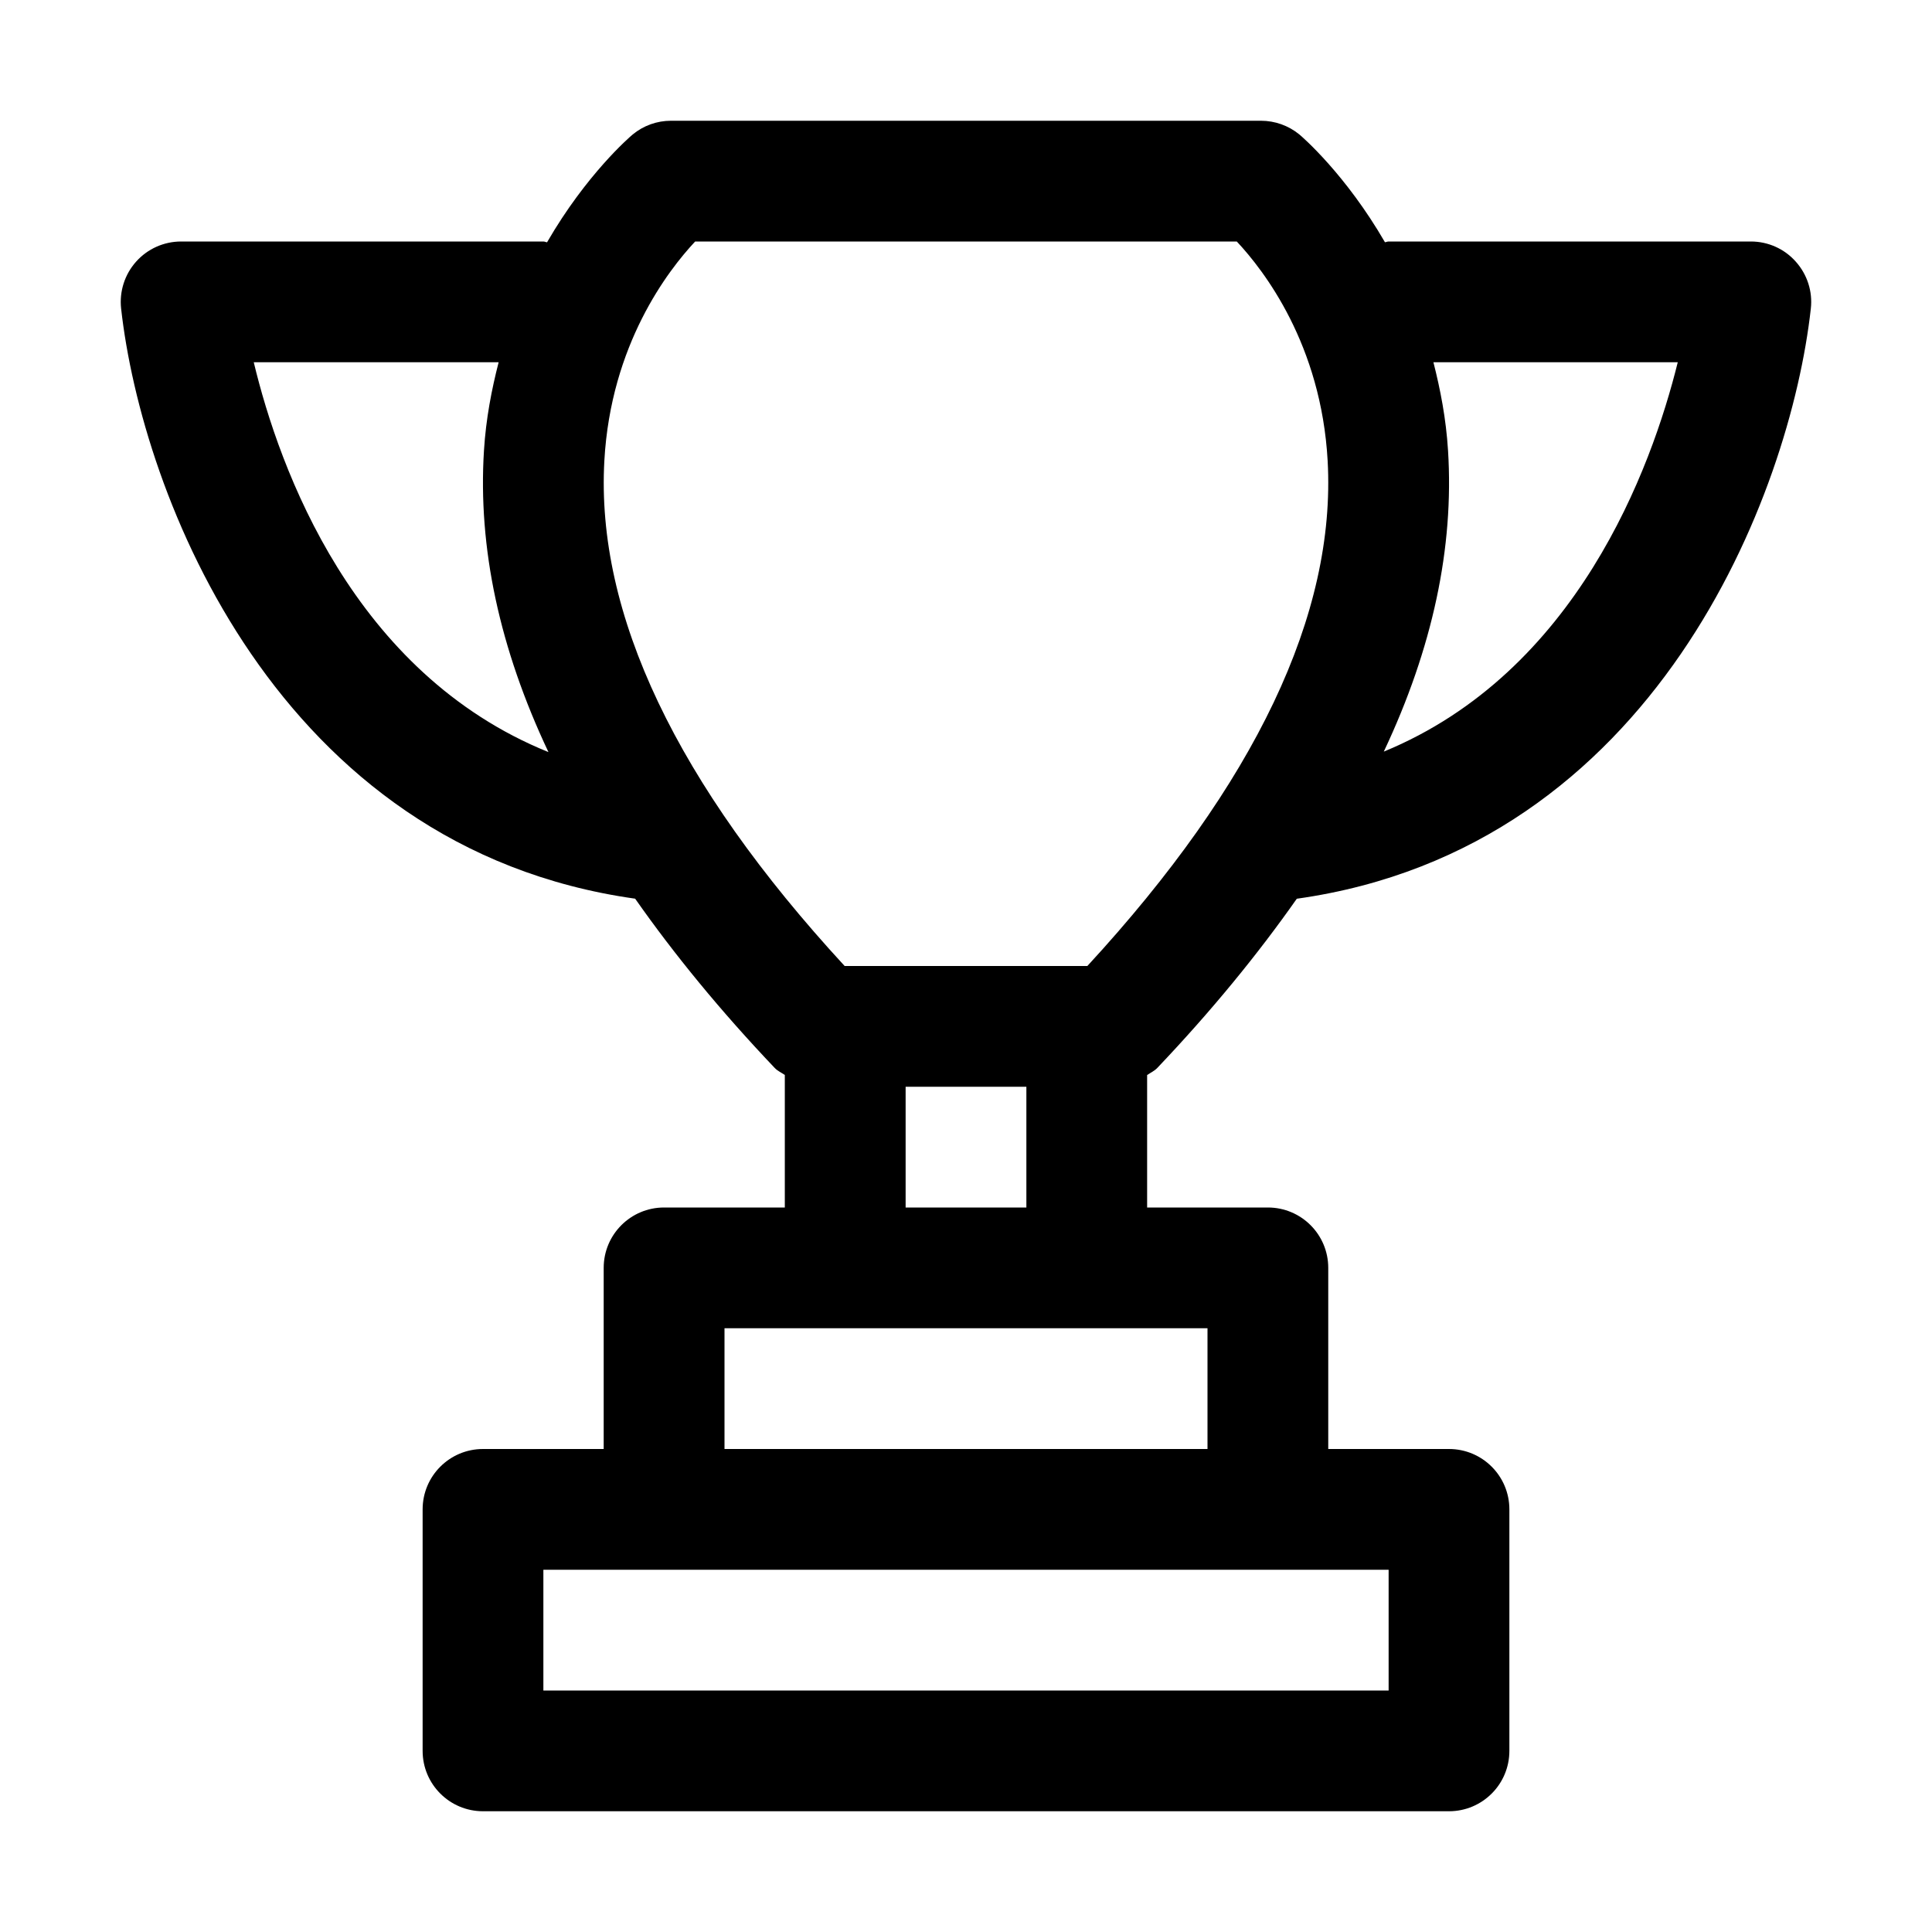
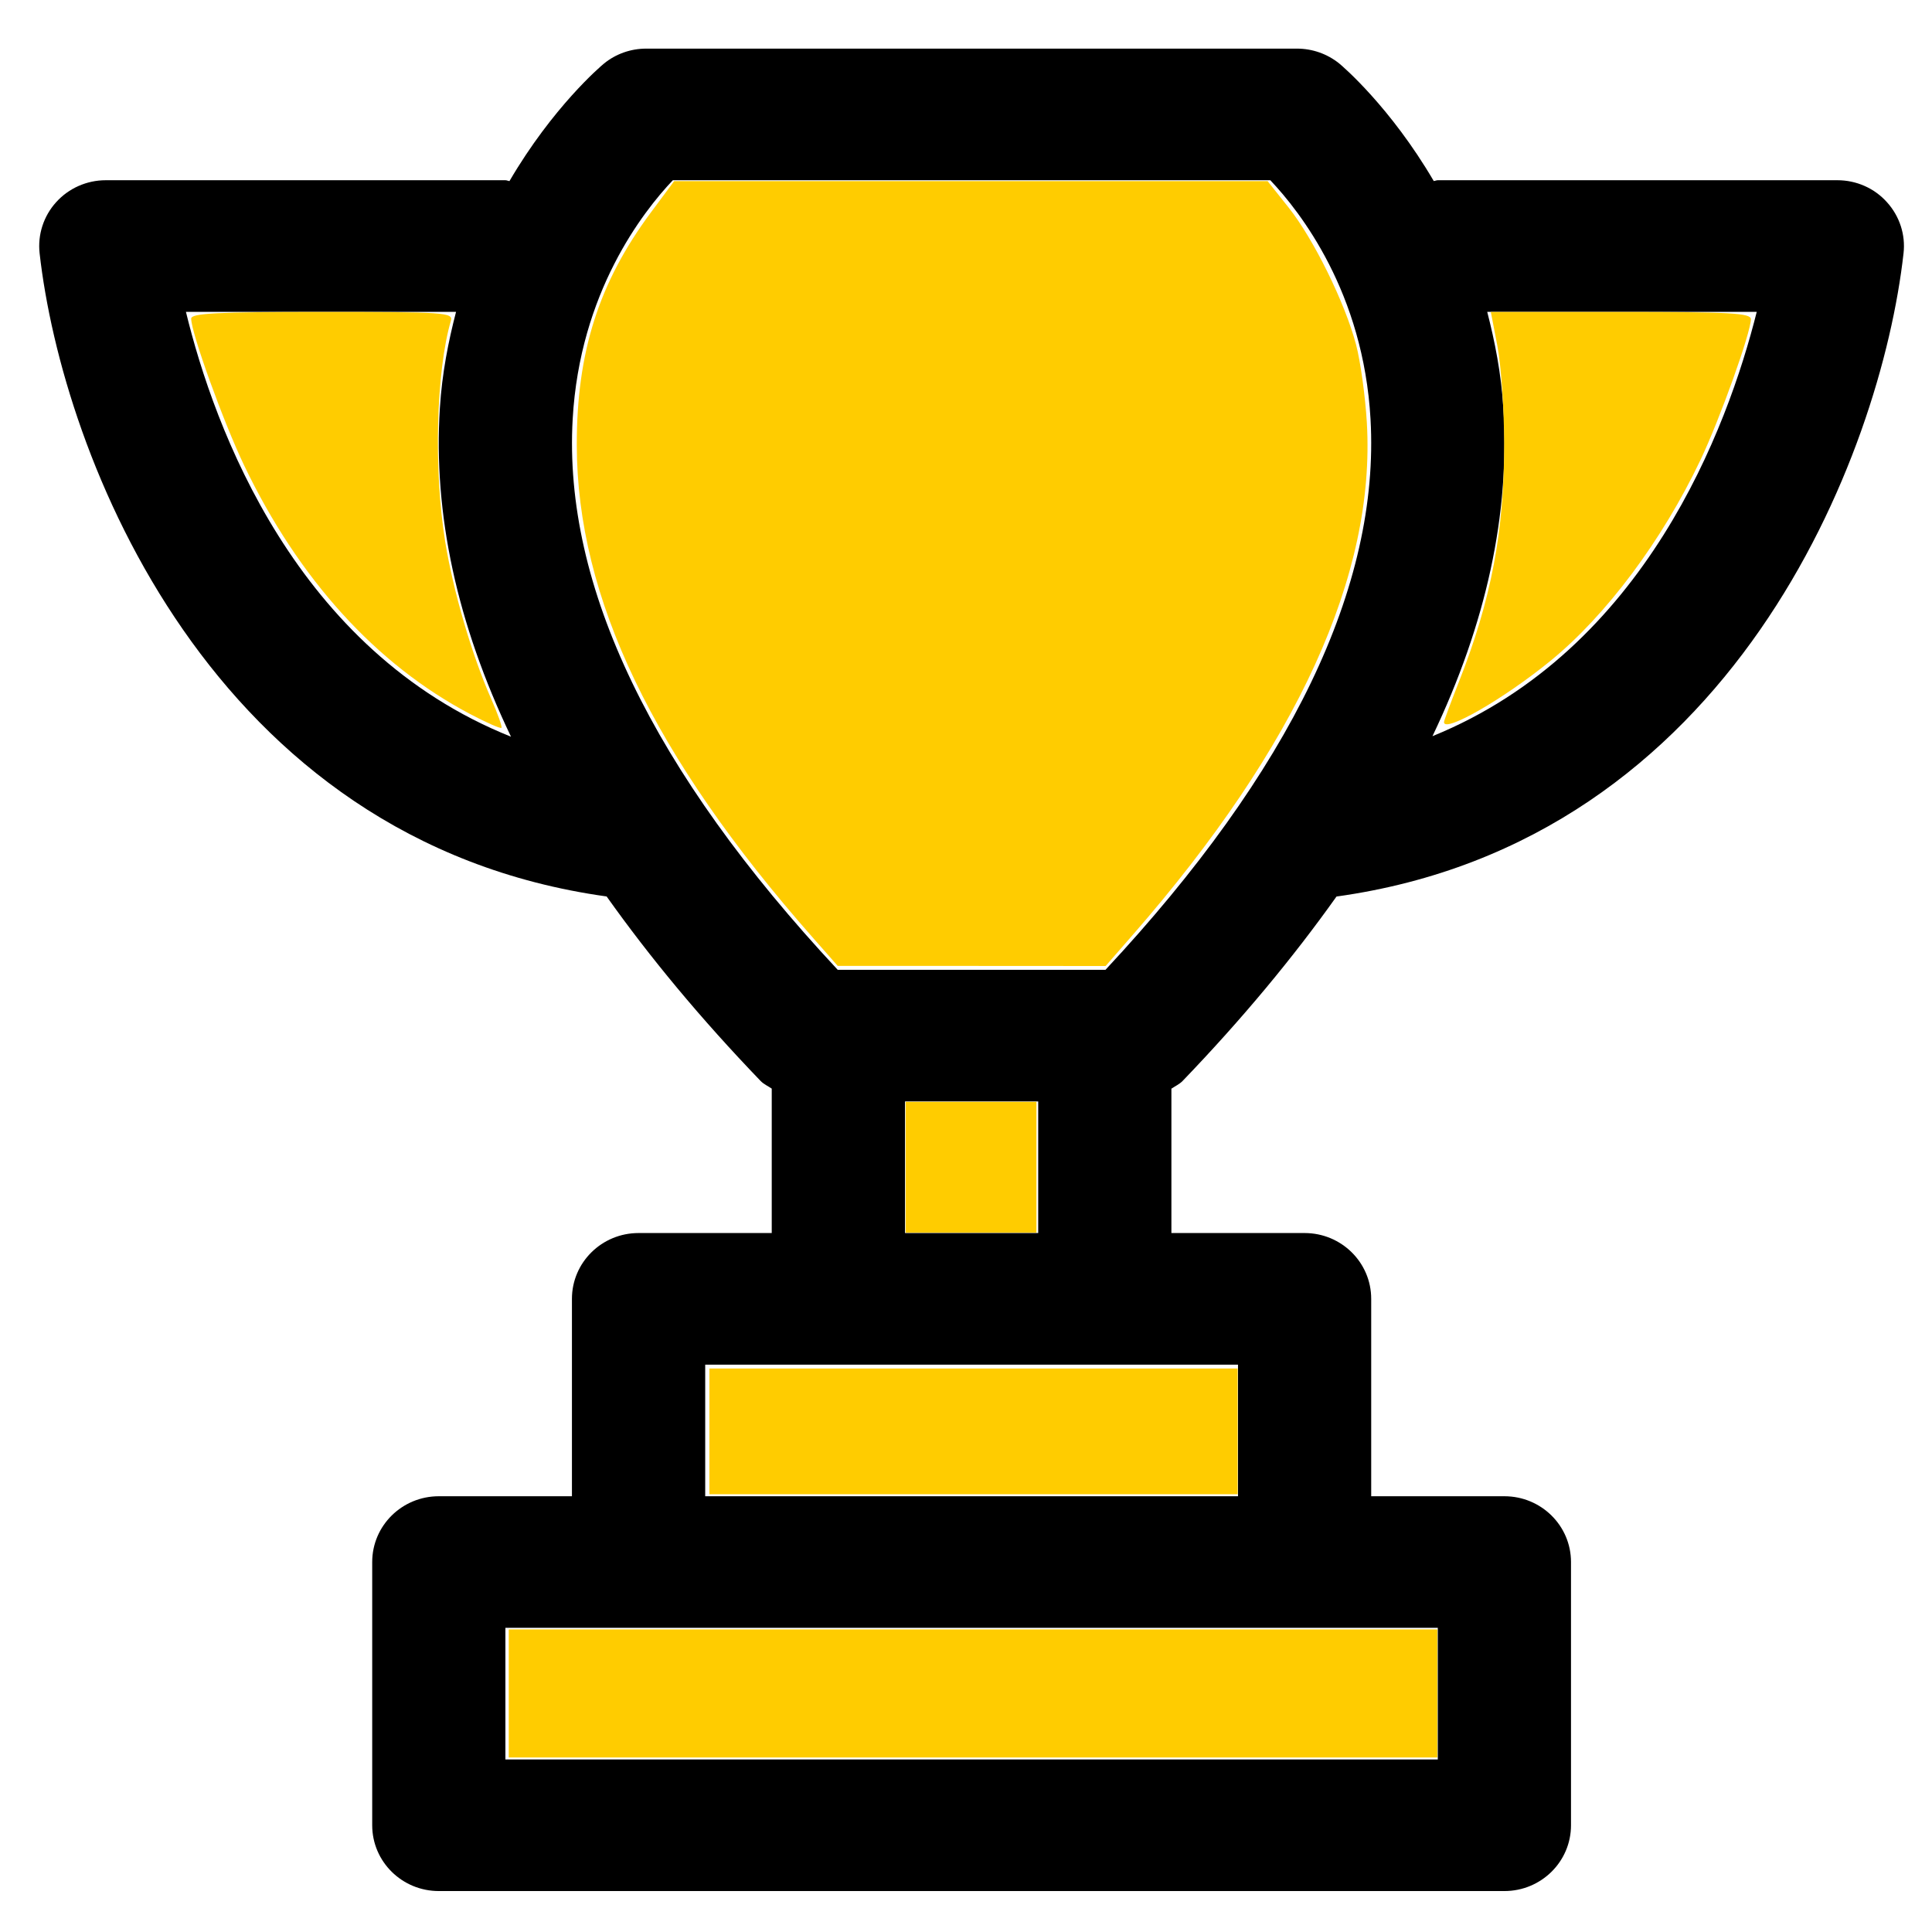
- <svg xmlns="http://www.w3.org/2000/svg" fill="#000000" width="800px" height="800px" viewBox="0 0 32 32" enable-background="new 0 0 32 32" id="Layer_3" version="1.1" xml:space="preserve">
-   <g>
-     <path d="M29,4h-6c-0.022,0-0.04,0.011-0.061,0.012c-0.651-1.124-1.367-1.743-1.419-1.786C21.341,2.08,21.117,2,20.886,2h-9.773   c-0.231,0-0.455,0.08-0.633,0.227c-0.052,0.043-0.769,0.662-1.419,1.786C9.04,4.011,9.022,4,9,4H3C2.715,4,2.444,4.121,2.255,4.333   c-0.19,0.212-0.28,0.495-0.249,0.777c0.34,3.061,2.567,8.938,8.514,9.775c0.648,0.924,1.413,1.858,2.311,2.803   c0.048,0.051,0.112,0.078,0.168,0.117V20h-2c-0.552,0-1,0.447-1,1v3H8c-0.552,0-1,0.447-1,1v4c0,0.553,0.448,1,1,1h16   c0.552,0,1-0.447,1-1v-4c0-0.553-0.448-1-1-1h-2v-3c0-0.553-0.448-1-1-1h-2v-2.194c0.057-0.039,0.12-0.067,0.168-0.117   c0.897-0.944,1.662-1.879,2.311-2.803c5.947-0.837,8.175-6.714,8.514-9.775c0.032-0.282-0.059-0.565-0.249-0.777   C29.556,4.121,29.285,4,29,4z M4.203,6h4.056C8.143,6.453,8.049,6.931,8.016,7.463c-0.101,1.611,0.258,3.279,1.068,4.994   C5.853,11.149,4.629,7.774,4.203,6z M23,28H9v-2h2h10h2V28z M20,24h-8v-2h2h4h2V24z M15,20v-2h2v2H15z M18.01,16H18h-4h-0.01   c-2.783-3.019-4.122-5.833-3.98-8.369C10.117,5.707,11.065,4.479,11.514,4h8.971c0.452,0.482,1.398,1.709,1.505,3.632   C22.131,10.167,20.792,12.981,18.01,16z M22.92,12.449c0.808-1.712,1.165-3.378,1.064-4.987C23.951,6.931,23.857,6.453,23.742,6   h4.047C27.352,7.765,26.111,11.136,22.92,12.449z" />
+ <svg xmlns="http://www.w3.org/2000/svg" width="48" height="48" viewBox="0 0 48 48" version="1.1" id="svg1" xml:space="preserve">
+   <defs id="defs1" />
+   <g id="layer1">
+     <g style="fill:#000000" id="g50" transform="matrix(1.65465,0,0,1.634807,-2.335175,-2.061618)">
+       <g id="g1">
+         <path d="M 29,4 H 23 C 22.978,4 22.96,4.011 22.939,4.012 22.288,2.888 21.572,2.269 21.52,2.226 21.341,2.08 21.117,2 20.886,2 H 11.113 C 10.882,2 10.658,2.08 10.48,2.227 10.428,2.27 9.711,2.889 9.061,4.013 9.04,4.011 9.022,4 9,4 H 3 C 2.715,4 2.444,4.121 2.255,4.333 2.065,4.545 1.975,4.828 2.006,5.11 c 0.34,3.061 2.567,8.938 8.514,9.775 0.648,0.924 1.413,1.858 2.311,2.803 0.048,0.051 0.112,0.078 0.168,0.117 V 20 h -2 c -0.552,0 -1,0.447 -1,1 v 3 H 8 c -0.552,0 -1,0.447 -1,1 v 4 c 0,0.553 0.448,1 1,1 h 16 c 0.552,0 1,-0.447 1,-1 v -4 c 0,-0.553 -0.448,-1 -1,-1 h -2 v -3 c 0,-0.553 -0.448,-1 -1,-1 h -2 v -2.194 c 0.057,-0.039 0.12,-0.067 0.168,-0.117 0.897,-0.944 1.662,-1.879 2.311,-2.803 5.947,-0.837 8.175,-6.714 8.514,-9.775 C 30.025,4.829 29.934,4.546 29.744,4.334 29.556,4.121 29.285,4 29,4 Z M 4.203,6 H 8.259 C 8.143,6.453 8.049,6.931 8.016,7.463 7.915,9.074 8.274,10.742 9.084,12.457 5.853,11.149 4.629,7.774 4.203,6 Z M 23,28 H 9 v -2 h 2 10 2 z m -3,-4 h -8 v -2 h 2 4 2 z m -5,-4 v -2 h 2 v 2 z m 3.01,-4 H 18 14 13.99 C 11.207,12.981 9.868,10.167 10.01,7.631 10.117,5.707 11.065,4.479 11.514,4 h 8.971 c 0.452,0.482 1.398,1.709 1.505,3.632 0.141,2.535 -1.198,5.349 -3.98,8.368 z m 4.91,-3.551 C 23.728,10.737 24.085,9.071 23.984,7.462 23.951,6.931 23.857,6.453 23.742,6 h 4.047 c -0.437,1.765 -1.678,5.136 -4.869,6.449 z" id="path1" />
+       </g>
+     </g>
+     <path style="fill:#ffcc00;stroke-width:0.101;paint-order:stroke markers fill" d="m 12.64,42.073 v -1.591 h 11.535 11.535 v 1.591 1.591 H 24.174 12.64 Z" id="path53" />
+     <path style="fill:#ffcc00;stroke-width:0.142;paint-order:stroke markers fill" d="M 20.188,23.288 C 16.226,18.793 14.336,14.849 14.33,11.062 14.326,8.753 14.878,7.019 16.169,5.281 L 16.749,4.5 h 7.372 7.372 l 0.522,0.656 c 0.622,0.783 1.401,2.366 1.676,3.406 0.109,0.412 0.229,1.284 0.268,1.938 0.22,3.775 -1.725,8.033 -5.809,12.719 L 27.469,24 24.141,23.998 20.812,23.997 Z" id="path60" />
+     <path style="fill:#ffcc00;stroke-width:0.142;paint-order:stroke markers fill" d="m 22.5,29 v -1.625 h 1.625 1.625 V 29 30.625 H 24.125 22.5 Z" id="path61" />
+     <path style="fill:#ffcc00;stroke-width:0.142;paint-order:stroke markers fill" d="M 17.625,35.562 V 34 h 6.562 6.562 v 1.562 1.562 H 24.188 17.625 Z" id="path62" />
+     <path style="fill:#ffcc00;stroke-width:0.142;paint-order:stroke markers fill" d="m 35.875,17.941 c 0,-0.033 0.162,-0.469 0.359,-0.969 C 37.052,14.902 37.376,13.194 37.37,11 37.368,10.141 37.292,9.058 37.202,8.594 L 37.039,7.75 h 3.23 C 43.001,7.75 43.5,7.778 43.5,7.93 43.5,8.264 42.731,10.411 42.247,11.429 41.297,13.426 39.907,15.288 38.523,16.417 37.364,17.363 35.875,18.22 35.875,17.941 Z" id="path63" />
+     <path style="fill:#ffcc00;stroke-width:0.142;paint-order:stroke markers fill" d="M 11.676,17.738 C 9.349,16.512 7.418,14.387 6.065,11.562 5.551,10.489 4.75,8.268 4.75,7.916 4.75,7.782 5.384,7.75 8.008,7.75 c 3.044,0 3.254,0.014 3.194,0.219 -0.367,1.254 -0.43,3.71 -0.141,5.49 0.201,1.238 0.665,2.824 1.142,3.903 0.164,0.372 0.279,0.696 0.255,0.721 -0.024,0.024 -0.377,-0.131 -0.783,-0.345 z" id="path64" />
  </g>
</svg>
